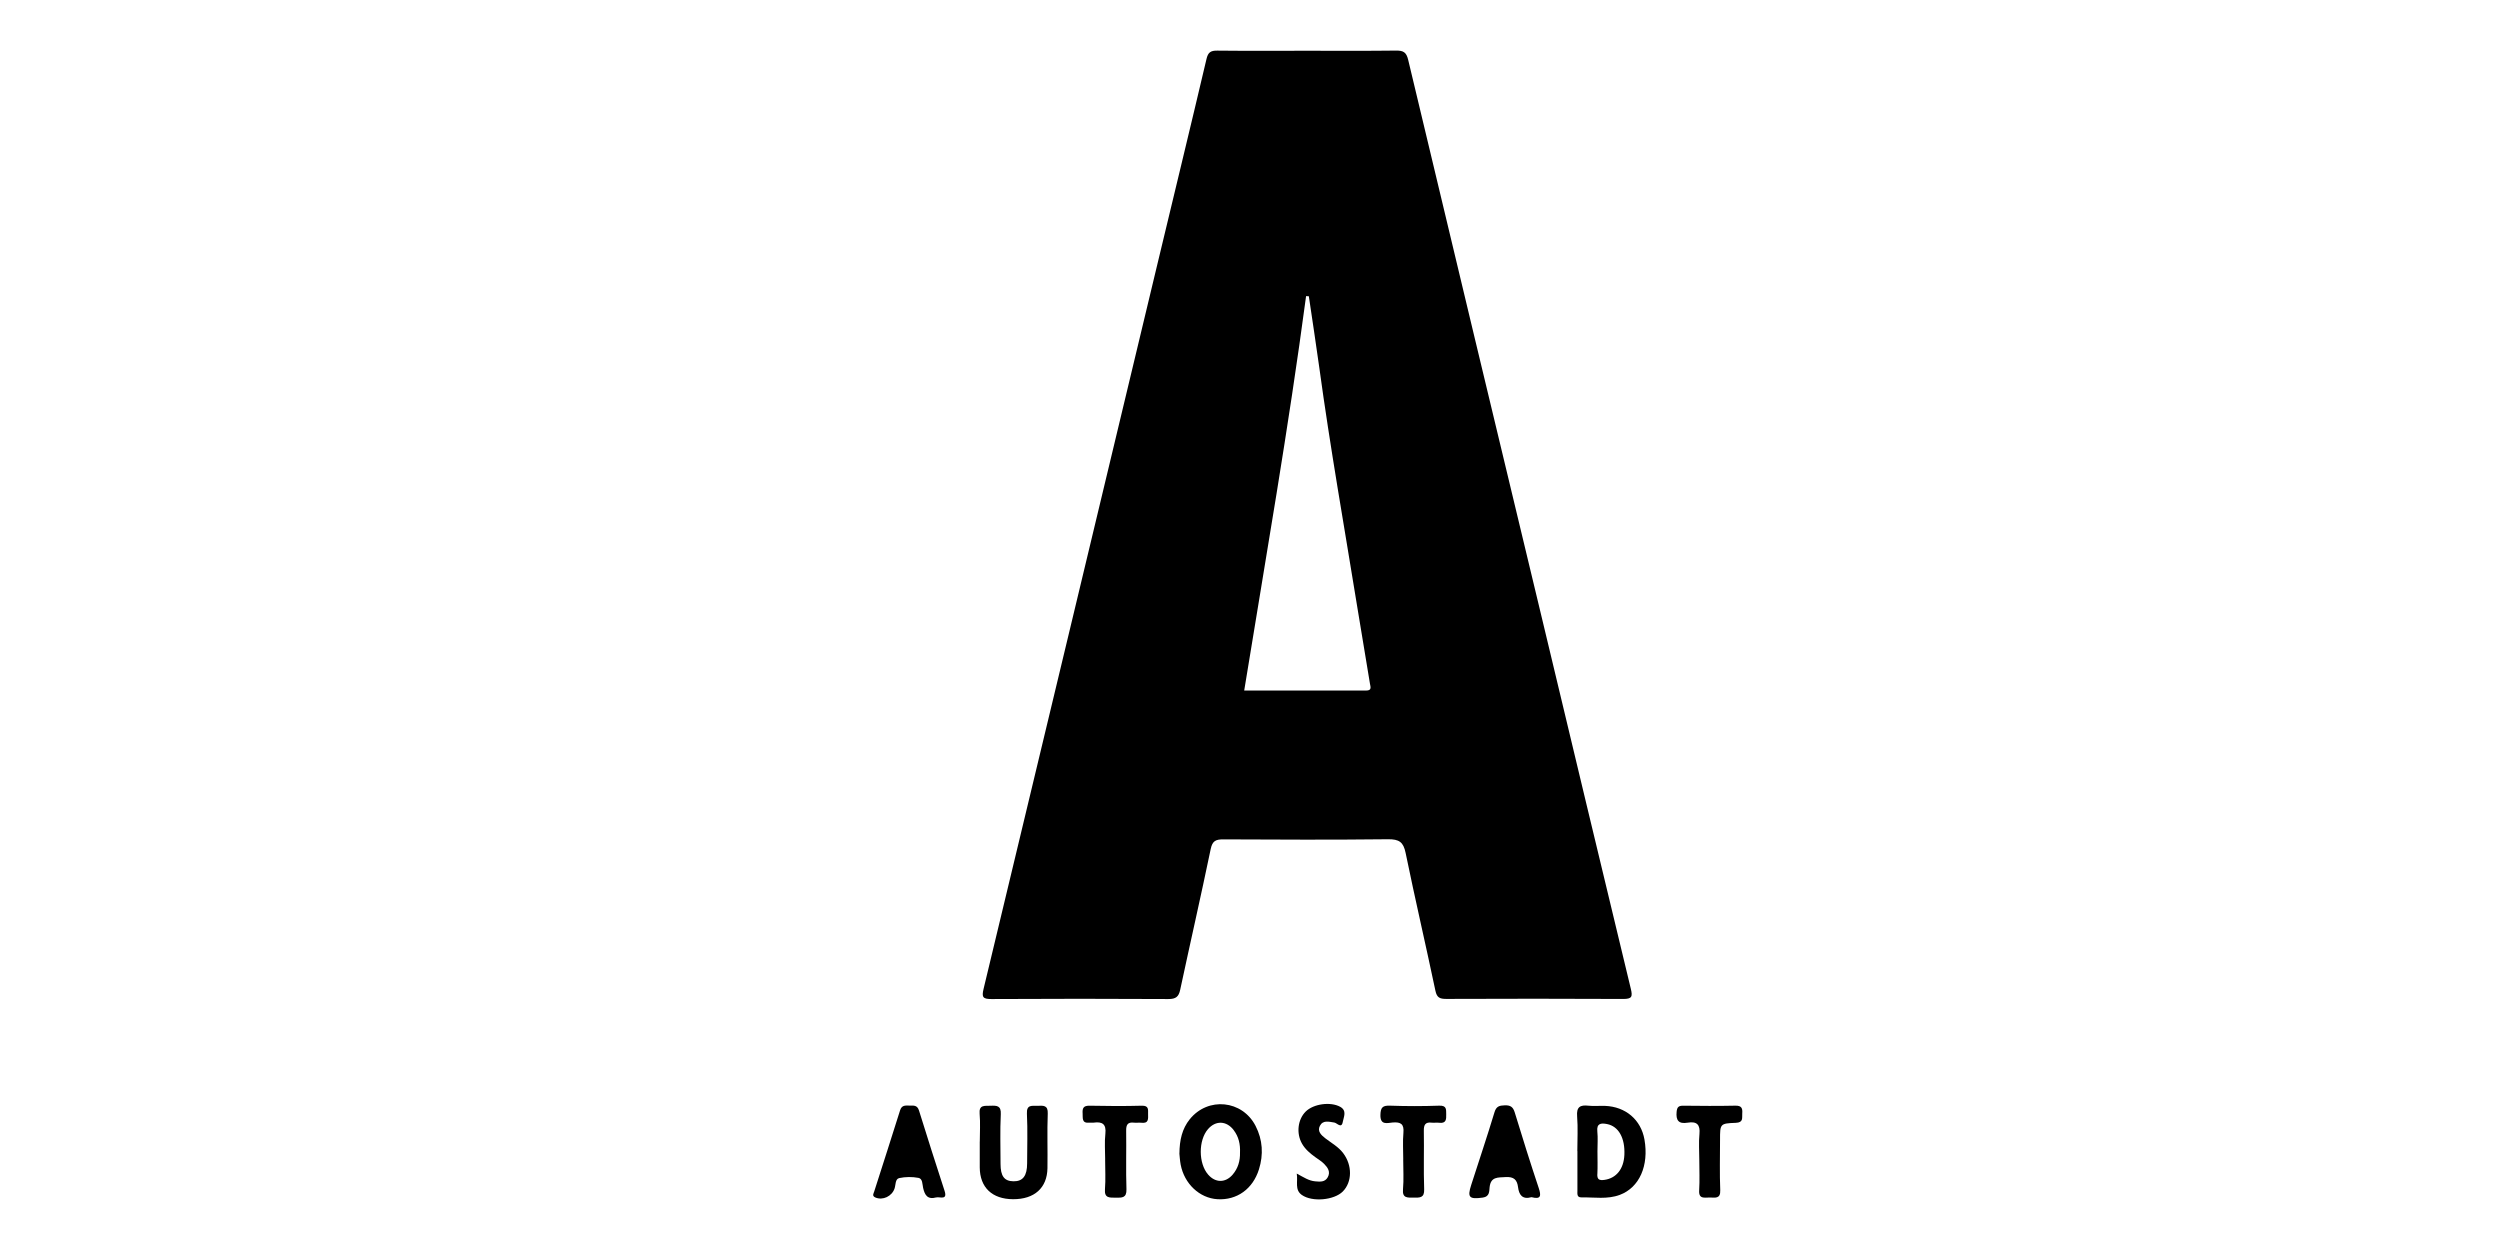
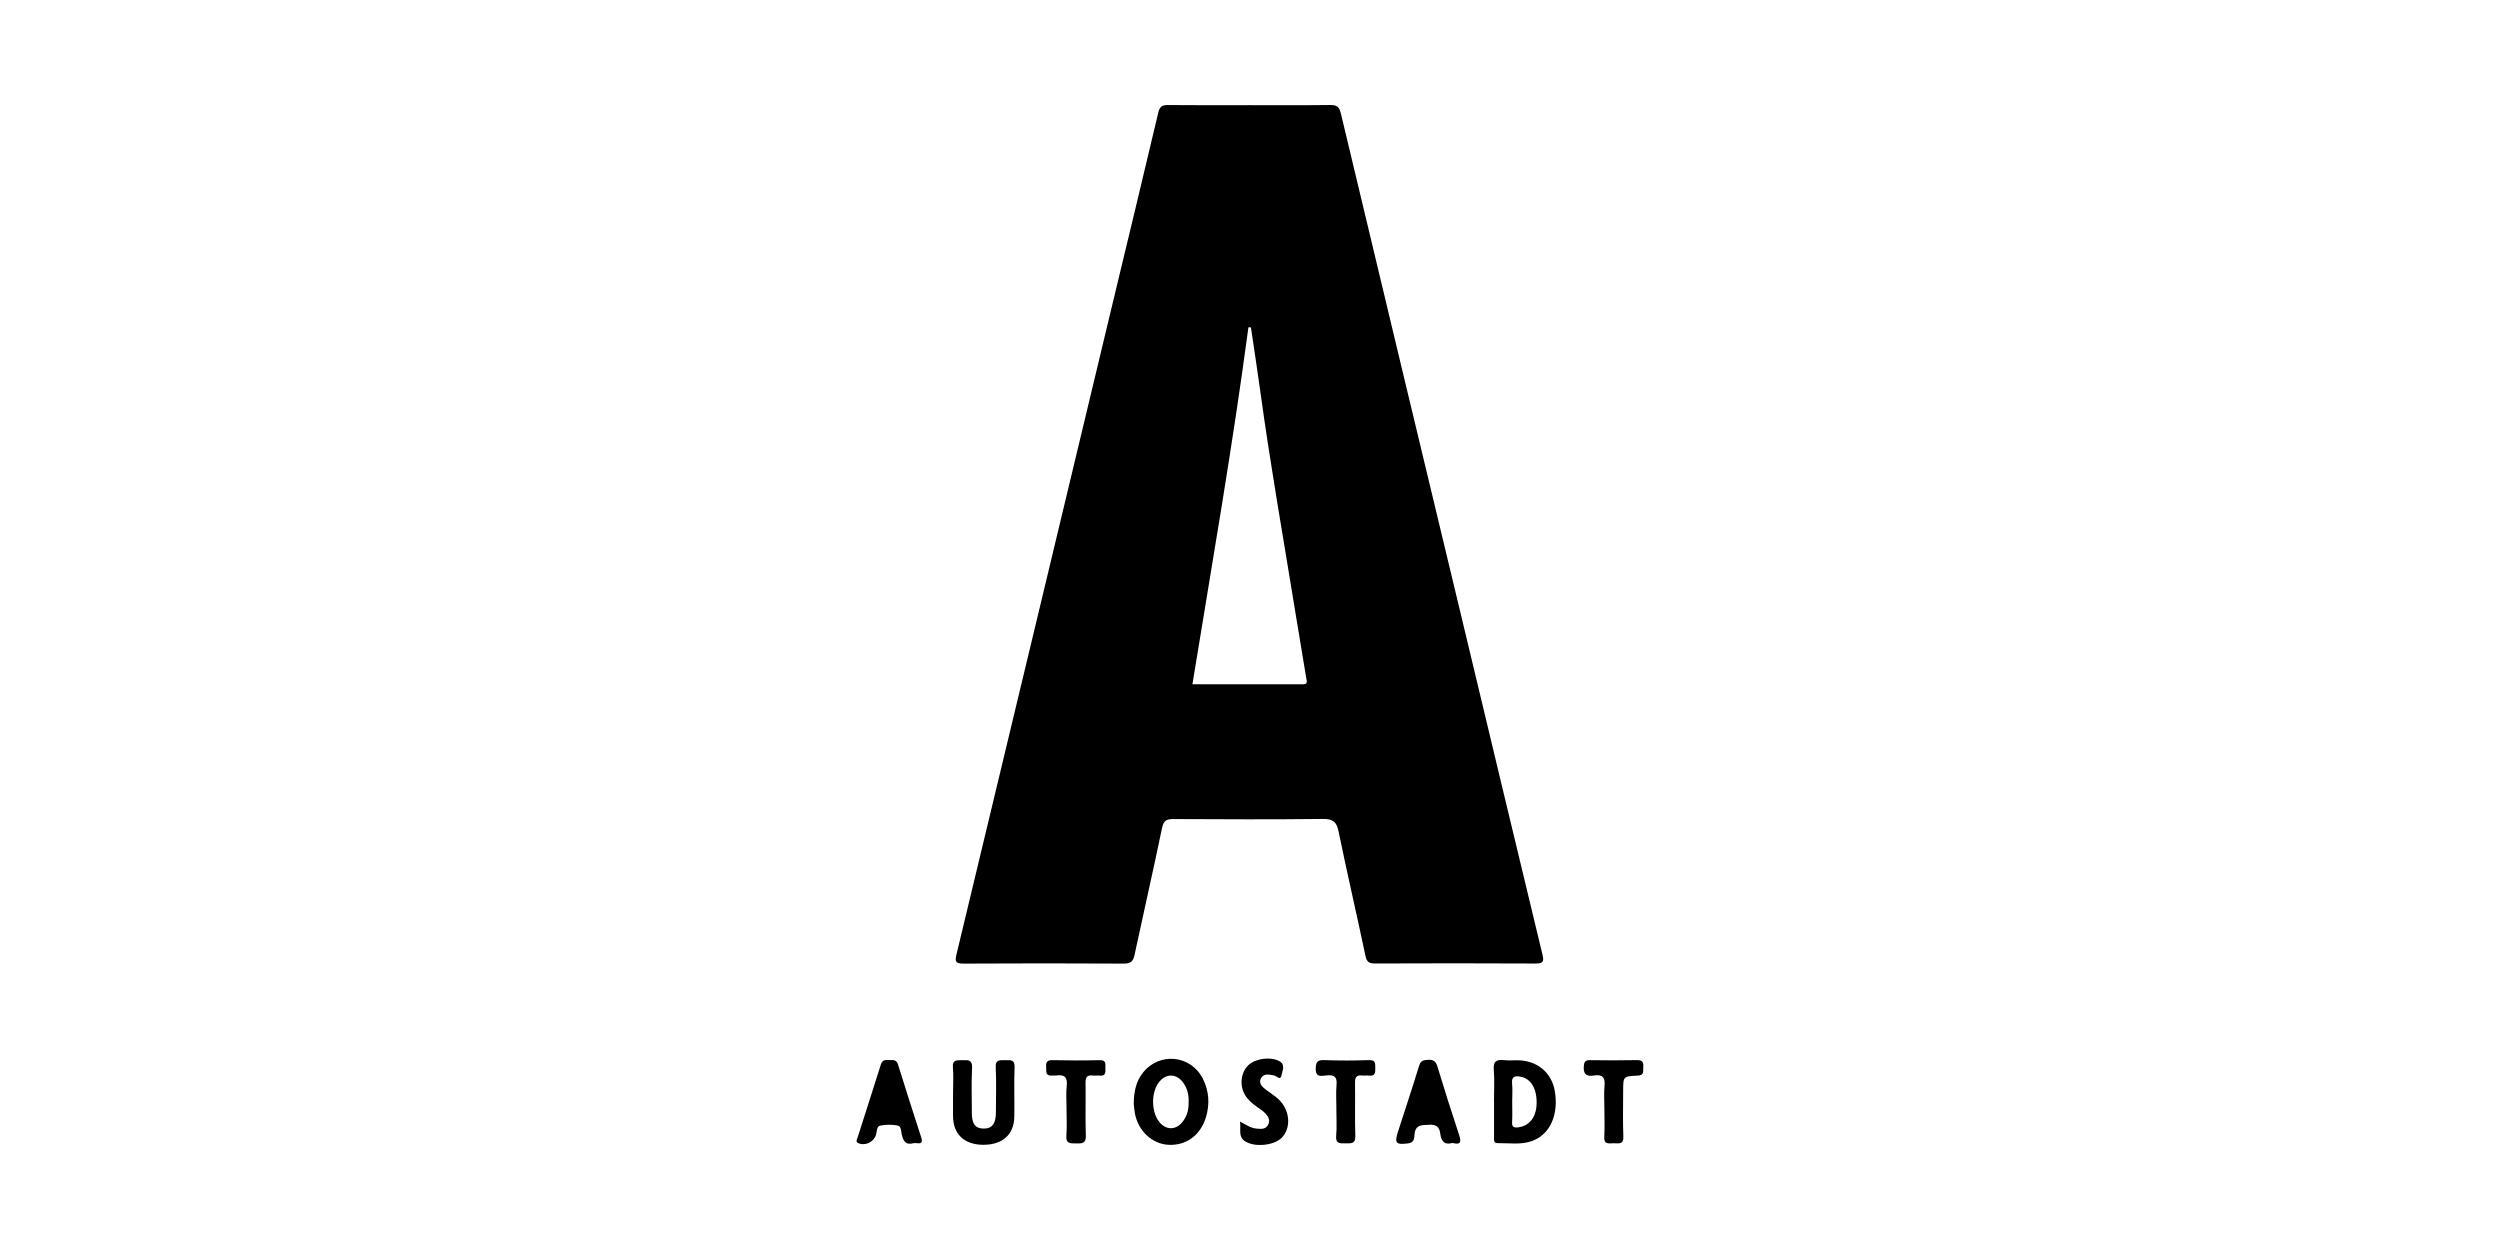
- <svg xmlns="http://www.w3.org/2000/svg" viewBox="0 0 600 300" id="Layer_1">
-   <defs>
-     
-   </defs>
-   <path d="M235.15,273.99c0-2.22.16-4.46-.04-6.67-.2-2.24,1.22-1.88,2.6-1.94,1.53-.06,2.59-.05,2.48,2.04-.2,3.96-.06,7.94-.06,11.91,0,2.95.9,4.15,3.11,4.18,2.25.03,3.27-1.3,3.27-4.31,0-3.97.15-7.95-.05-11.91-.12-2.28,1.27-1.85,2.61-1.9,1.4-.06,2.47-.13,2.39,1.87-.17,4.36,0,8.74-.07,13.11-.08,4.75-3.15,7.46-8.25,7.44-5.03-.02-7.97-2.82-8-7.62-.01-2.07,0-4.13,0-6.2Z" class="cls-1" />
-   <path d="M224.7,287.38c-2.13.59-2.77-.62-3.15-2.28-.2-.88-.1-2.22-1.12-2.41-1.49-.28-3.13-.27-4.61.05-.99.22-.83,1.61-1.12,2.48-.62,1.89-2.84,2.95-4.63,2.17-.85-.38-.4-.97-.27-1.4,2.06-6.51,4.2-12.99,6.22-19.51.42-1.34,1.35-1.14,2.29-1.14.96,0,1.84-.15,2.25,1.19,1.98,6.45,4.07,12.86,6.14,19.28.76,2.35-1.16,1.35-2.03,1.58Z" class="cls-1" />
-   <path d="M367.57,287.32c-2.25.64-3.01-.61-3.24-2.4-.22-1.76-.99-2.55-2.99-2.42-1.86.12-3.54-.11-3.83,2.4-.11.92.06,2.29-1.63,2.52-3.28.45-3.76-.02-2.79-3.03,1.87-5.82,3.82-11.61,5.59-17.46.43-1.41,1.16-1.61,2.44-1.65,1.37-.05,2.01.37,2.41,1.68,1.85,6.07,3.75,12.13,5.76,18.15.61,1.84.59,2.82-1.73,2.21Z" class="cls-1" />
-   <path d="M311.23,281.66c1.68.91,2.9,1.73,4.41,1.86,1.14.1,2.34.24,3.02-.98.72-1.3,0-2.32-.86-3.2-.61-.62-1.39-1.09-2.11-1.61-1.25-.9-2.43-1.89-3.2-3.24-1.43-2.5-1.03-5.85.9-7.74,1.87-1.83,5.93-2.39,8.25-1.12,1.69.93.84,2.44.63,3.61-.3,1.73-1.38.27-2.04.17-1.32-.2-2.72-.64-3.46.8-.67,1.32.34,2.23,1.33,3,1.47,1.13,3.12,2.03,4.26,3.54,2.21,2.91,2.19,6.91-.09,9.21-2.07,2.08-7.33,2.59-9.83.83-1.77-1.24-.9-3.18-1.22-5.13Z" class="cls-1" />
-   <path d="M407.83,278.33c0-2.06-.16-4.13.04-6.18.21-2.21-.6-3.08-2.82-2.71-2.2.37-2.86-.56-2.66-2.62.11-1.15.5-1.46,1.61-1.45,4.16.05,8.31.08,12.47-.01,1.55-.04,1.76.66,1.67,1.87-.08,1.05.34,2.18-1.56,2.25-3.77.14-3.77.24-3.77,4.04,0,4.04-.12,8.09.05,12.12.09,2.16-1.26,1.77-2.5,1.76-1.21-.01-2.7.47-2.56-1.7.15-2.45.03-4.91.03-7.37Z" class="cls-1" />
-   <path d="M265.24,278.28c0-2.07-.18-4.15.05-6.19.25-2.31-.73-2.96-2.87-2.65-.32.05-.66-.03-.98,0-1.87.18-1.54-1.11-1.61-2.2-.08-1.21.13-1.91,1.68-1.87,4.17.09,8.34.11,12.5,0,1.75-.05,1.52.94,1.53,1.98.01,1.13.21,2.34-1.64,2.11-.56-.07-1.15.05-1.71-.02-1.56-.19-1.93.51-1.91,1.92.07,4.69-.09,9.38.07,14.06.07,2.12-1.09,2.04-2.58,2.02-1.45-.01-2.75.15-2.58-2.01.19-2.37.04-4.76.04-7.15Z" class="cls-1" />
-   <path d="M336.78,278.29c0-2.14-.15-4.3.04-6.43.18-2.05-.58-2.63-2.59-2.46-1.27.11-3,.72-2.93-1.83.05-1.79.52-2.28,2.34-2.21,3.92.14,7.84.14,11.76,0,1.84-.07,1.66.92,1.69,2.07.03,1.23,0,2.26-1.75,2.03-.56-.08-1.15.05-1.71-.02-1.55-.19-1.93.5-1.91,1.93.08,4.68-.09,9.37.08,14.05.08,2.13-1.07,2.02-2.55,2.01-1.45,0-2.73.16-2.53-2,.21-2.36.05-4.76.05-7.14Z" class="cls-1" />
-   <path d="M313.71,12.18c7.11,0,14.23.05,21.34-.04,1.77-.02,2.48.41,2.91,2.21,10.66,44.75,21.42,89.47,32.15,134.21,7.09,29.59,14.14,59.19,21.29,88.76.46,1.9.26,2.44-1.87,2.43-14.14-.08-28.29-.06-42.43-.01-1.53,0-2.25-.29-2.6-1.96-2.32-11.04-4.89-22.03-7.15-33.07-.53-2.61-1.54-3.32-4.24-3.29-13.16.15-26.32.1-39.49.03-1.85-.01-2.64.36-3.05,2.31-2.34,11.28-4.91,22.51-7.32,33.77-.36,1.69-1.03,2.25-2.87,2.24-14.14-.08-28.29-.08-42.43,0-2.06.01-2.37-.45-1.9-2.41,13.9-57.78,27.73-115.58,41.58-173.37,3.98-16.61,8.02-33.21,11.93-49.84.37-1.58.99-2.02,2.58-2,7.19.08,14.39.03,21.58.03ZM327.88,165.73c1.43,0,1.03-.91.91-1.64-1-6.11-2.04-12.21-3.03-18.32-3.11-19.2-6.51-38.35-9.14-57.62-.78-5.69-1.67-11.36-2.5-17.05-.22-.01-.44-.02-.66-.03-4.2,31.58-9.7,62.97-14.85,94.65,9.86,0,19.56,0,29.27,0Z" class="cls-1" />
-   <path d="M283.06,276.85c.03-3.26.65-5.94,2.48-8.23,4.38-5.43,12.61-4.61,15.8,1.6,1.71,3.34,1.92,6.86.81,10.42-1.47,4.72-5.3,7.45-9.97,7.17-4.28-.26-7.94-3.69-8.82-8.3-.19-1.01-.24-2.05-.31-2.66ZM296.1,271.24c-1.74-2.29-4.34-2.38-6.19-.24-2.32,2.7-2.3,8.2.04,10.9,1.73,2,4.14,2.03,5.87.03,1.31-1.52,1.83-3.33,1.78-5.3.09-1.96-.29-3.79-1.51-5.39Z" class="cls-1" />
-   <path d="M378.56,276.25c0-2.78.17-5.57-.05-8.34-.18-2.22.69-2.78,2.76-2.54,1.29.15,2.61-.01,3.92.04,4.97.19,8.64,3.33,9.48,8.07,1.1,6.28-1.21,11.53-5.92,13.29-3,1.12-6.14.55-9.23.6-1.11.02-.94-.9-.94-1.58-.01-3.18,0-6.36,0-9.53ZM383.36,281.75c-.07,1.32.43,1.6,1.72,1.42,2.81-.4,4.61-2.58,4.77-5.98.19-4.06-1.38-6.88-4.17-7.42-1.46-.29-2.52-.16-2.32,1.79.16,1.57.03,3.16.03,4.74,0,1.82.07,3.64-.02,5.46Z" class="cls-1" />
-   <path d="M218.29,273.71c.38,1.24.73,2.27,1.01,3.32.15.56.7,1.32-.09,1.65-.61.26-1.5.27-2.13.03-.93-.34-.19-1.08-.06-1.6.28-1.1.34-2.31,1.28-3.41Z" class="cls-1" />
-   <path d="M361.15,273.87c.33,1.05.7,2.1.97,3.17.14.55.68,1.34-.14,1.66-.63.24-1.52.25-2.14,0-.89-.36-.12-1.09-.02-1.62.2-1.07.57-2.11.87-3.16.15-.02.31-.03.46-.05Z" class="cls-1" />
+ <svg xmlns="http://www.w3.org/2000/svg" width="100%" height="100%" viewBox="0 0 600 300" version="1.1" xml:space="preserve" style="fill-rule:evenodd;clip-rule:evenodd;stroke-linejoin:round;stroke-miterlimit:2;">
+   <g transform="matrix(0.905246,0,0,0.905246,15.86591,14.2131)">
+     <path d="M235.15,273.99C235.15,271.77 235.31,269.53 235.11,267.32C234.91,265.08 236.33,265.44 237.71,265.38C239.24,265.32 240.3,265.33 240.19,267.42C239.99,271.38 240.13,275.36 240.13,279.33C240.13,282.28 241.03,283.48 243.24,283.51C245.49,283.54 246.51,282.21 246.51,279.2C246.51,275.23 246.66,271.25 246.46,267.29C246.34,265.01 247.73,265.44 249.07,265.39C250.47,265.33 251.54,265.26 251.46,267.26C251.29,271.62 251.46,276 251.39,280.37C251.31,285.12 248.24,287.83 243.14,287.81C238.11,287.79 235.17,284.99 235.14,280.19C235.13,278.12 235.14,276.06 235.14,273.99L235.15,273.99Z" style="fill-rule:nonzero;" />
+   </g>
+   <g transform="matrix(0.905246,0,0,0.905246,15.86591,14.2131)">
+     <path d="M224.7,287.38C222.57,287.97 221.93,286.76 221.55,285.1C221.35,284.22 221.45,282.88 220.43,282.69C218.94,282.41 217.3,282.42 215.82,282.74C214.83,282.96 214.99,284.35 214.7,285.22C214.08,287.11 211.86,288.17 210.07,287.39C209.22,287.01 209.67,286.42 209.8,285.99C211.86,279.48 214,273 216.02,266.48C216.44,265.14 217.37,265.34 218.31,265.34C219.27,265.34 220.15,265.19 220.56,266.53C222.54,272.98 224.63,279.39 226.7,285.81C227.46,288.16 225.54,287.16 224.67,287.39L224.7,287.38Z" style="fill-rule:nonzero;" />
+   </g>
+   <g transform="matrix(0.905246,0,0,0.905246,15.86591,14.2131)">
+     <path d="M367.57,287.32C365.32,287.96 364.56,286.71 364.33,284.92C364.11,283.16 363.34,282.37 361.34,282.5C359.48,282.62 357.8,282.39 357.51,284.9C357.4,285.82 357.57,287.19 355.88,287.42C352.6,287.87 352.12,287.4 353.09,284.39C354.96,278.57 356.91,272.78 358.68,266.93C359.11,265.52 359.84,265.32 361.12,265.28C362.49,265.23 363.13,265.65 363.53,266.96C365.38,273.03 367.28,279.09 369.29,285.11C369.9,286.95 369.88,287.93 367.56,287.32L367.57,287.32Z" style="fill-rule:nonzero;" />
+   </g>
+   <g transform="matrix(0.905246,0,0,0.905246,15.86591,14.2131)">
+     <path d="M311.23,281.66C312.91,282.57 314.13,283.39 315.64,283.52C316.78,283.62 317.98,283.76 318.66,282.54C319.38,281.24 318.66,280.22 317.8,279.34C317.19,278.72 316.41,278.25 315.69,277.73C314.44,276.83 313.26,275.84 312.49,274.49C311.06,271.99 311.46,268.64 313.39,266.75C315.26,264.92 319.32,264.36 321.64,265.63C323.33,266.56 322.48,268.07 322.27,269.24C321.97,270.97 320.89,269.51 320.23,269.41C318.91,269.21 317.51,268.77 316.77,270.21C316.1,271.53 317.11,272.44 318.1,273.21C319.57,274.34 321.22,275.24 322.36,276.75C324.57,279.66 324.55,283.66 322.27,285.96C320.2,288.04 314.94,288.55 312.44,286.79C310.67,285.55 311.54,283.61 311.22,281.66L311.23,281.66Z" style="fill-rule:nonzero;" />
+   </g>
+   <g transform="matrix(0.905246,0,0,0.905246,15.86591,14.2131)">
+     <path d="M407.83,278.33C407.83,276.27 407.67,274.2 407.87,272.15C408.08,269.94 407.27,269.07 405.05,269.44C402.85,269.81 402.19,268.88 402.39,266.82C402.5,265.67 402.89,265.36 404,265.37C408.16,265.42 412.31,265.45 416.47,265.36C418.02,265.32 418.23,266.02 418.14,267.23C418.06,268.28 418.48,269.41 416.58,269.48C412.81,269.62 412.81,269.72 412.81,273.52C412.81,277.56 412.69,281.61 412.86,285.64C412.95,287.8 411.6,287.41 410.36,287.4C409.15,287.39 407.66,287.87 407.8,285.7C407.95,283.25 407.83,280.79 407.83,278.33Z" style="fill-rule:nonzero;" />
+   </g>
+   <g transform="matrix(0.905246,0,0,0.905246,15.86591,14.2131)">
+     <path d="M265.24,278.28C265.24,276.21 265.06,274.13 265.29,272.09C265.54,269.78 264.56,269.13 262.42,269.44C262.1,269.49 261.76,269.41 261.44,269.44C259.57,269.62 259.9,268.33 259.83,267.24C259.75,266.03 259.96,265.33 261.51,265.37C265.68,265.46 269.85,265.48 274.01,265.37C275.76,265.32 275.53,266.31 275.54,267.35C275.55,268.48 275.75,269.69 273.9,269.46C273.34,269.39 272.75,269.51 272.19,269.44C270.63,269.25 270.26,269.95 270.28,271.36C270.35,276.05 270.19,280.74 270.35,285.42C270.42,287.54 269.26,287.46 267.77,287.44C266.32,287.43 265.02,287.59 265.19,285.43C265.38,283.06 265.23,280.67 265.23,278.28L265.24,278.28Z" style="fill-rule:nonzero;" />
+   </g>
+   <g transform="matrix(0.905246,0,0,0.905246,15.86591,14.2131)">
+     <path d="M336.78,278.29C336.78,276.15 336.63,273.99 336.82,271.86C337,269.81 336.24,269.23 334.23,269.4C332.96,269.51 331.23,270.12 331.3,267.57C331.35,265.78 331.82,265.29 333.64,265.36C337.56,265.5 341.48,265.5 345.4,265.36C347.24,265.29 347.06,266.28 347.09,267.43C347.12,268.66 347.09,269.69 345.34,269.46C344.78,269.38 344.19,269.51 343.63,269.44C342.08,269.25 341.7,269.94 341.72,271.37C341.8,276.05 341.63,280.74 341.8,285.42C341.88,287.55 340.73,287.44 339.25,287.43C337.8,287.43 336.52,287.59 336.72,285.43C336.93,283.07 336.77,280.67 336.77,278.29L336.78,278.29Z" style="fill-rule:nonzero;" />
+   </g>
+   <g transform="matrix(0.905246,0,0,0.905246,15.86591,14.2131)">
+     <path d="M313.71,12.18C320.82,12.18 327.94,12.23 335.05,12.14C336.82,12.12 337.53,12.55 337.96,14.35C348.62,59.1 359.38,103.82 370.11,148.56C377.2,178.15 384.25,207.75 391.4,237.32C391.86,239.22 391.66,239.76 389.53,239.75C375.39,239.67 361.24,239.69 347.1,239.74C345.57,239.74 344.85,239.45 344.5,237.78C342.18,226.74 339.61,215.75 337.35,204.71C336.82,202.1 335.81,201.39 333.11,201.42C319.95,201.57 306.79,201.52 293.62,201.45C291.77,201.44 290.98,201.81 290.57,203.76C288.23,215.04 285.66,226.27 283.25,237.53C282.89,239.22 282.22,239.78 280.38,239.77C266.24,239.69 252.09,239.69 237.95,239.77C235.89,239.78 235.58,239.32 236.05,237.36C249.95,179.58 263.78,121.78 277.63,63.99C281.61,47.38 285.65,30.78 289.56,14.15C289.93,12.57 290.55,12.13 292.14,12.15C299.33,12.23 306.53,12.18 313.72,12.18L313.71,12.18ZM327.88,165.73C329.31,165.73 328.91,164.82 328.79,164.09C327.79,157.98 326.75,151.88 325.76,145.77C322.65,126.57 319.25,107.42 316.62,88.15C315.84,82.46 314.95,76.79 314.12,71.1C313.9,71.09 313.68,71.08 313.46,71.07C309.26,102.65 303.76,134.04 298.61,165.72L327.88,165.72L327.88,165.73Z" style="fill-rule:nonzero;" />
+   </g>
+   <g transform="matrix(0.905246,0,0,0.905246,15.86591,14.2131)">
+     <path d="M283.06,276.85C283.09,273.59 283.71,270.91 285.54,268.62C289.92,263.19 298.15,264.01 301.34,270.22C303.05,273.56 303.26,277.08 302.15,280.64C300.68,285.36 296.85,288.09 292.18,287.81C287.9,287.55 284.24,284.12 283.36,279.51C283.17,278.5 283.12,277.46 283.05,276.85L283.06,276.85ZM296.1,271.24C294.36,268.95 291.76,268.86 289.91,271C287.59,273.7 287.61,279.2 289.95,281.9C291.68,283.9 294.09,283.93 295.82,281.93C297.13,280.41 297.65,278.6 297.6,276.63C297.69,274.67 297.31,272.84 296.09,271.24L296.1,271.24Z" style="fill-rule:nonzero;" />
+   </g>
+   <g transform="matrix(0.905246,0,0,0.905246,15.86591,14.2131)">
+     <path d="M378.56,276.25C378.56,273.47 378.73,270.68 378.51,267.91C378.33,265.69 379.2,265.13 381.27,265.37C382.56,265.52 383.88,265.36 385.19,265.41C390.16,265.6 393.83,268.74 394.67,273.48C395.77,279.76 393.46,285.01 388.75,286.77C385.75,287.89 382.61,287.32 379.52,287.37C378.41,287.39 378.58,286.47 378.58,285.79C378.57,282.61 378.58,279.43 378.58,276.26L378.56,276.25ZM383.36,281.75C383.29,283.07 383.79,283.35 385.08,283.17C387.89,282.77 389.69,280.59 389.85,277.19C390.04,273.13 388.47,270.31 385.68,269.77C384.22,269.48 383.16,269.61 383.36,271.56C383.52,273.13 383.39,274.72 383.39,276.3C383.39,278.12 383.46,279.94 383.37,281.76L383.36,281.75Z" style="fill-rule:nonzero;" />
+   </g>
+   <g transform="matrix(0.905246,0,0,0.905246,15.86591,14.2131)">
+     <path d="M218.29,273.71C218.67,274.95 219.02,275.98 219.3,277.03C219.45,277.59 220,278.35 219.21,278.68C218.6,278.94 217.71,278.95 217.08,278.71C216.15,278.37 216.89,277.63 217.02,277.11C217.3,276.01 217.36,274.8 218.3,273.7L218.29,273.71Z" style="fill-rule:nonzero;" />
+   </g>
+   <g transform="matrix(0.905246,0,0,0.905246,15.86591,14.2131)">
+     <path d="M361.15,273.87C361.48,274.92 361.85,275.97 362.12,277.04C362.26,277.59 362.8,278.38 361.98,278.7C361.35,278.94 360.46,278.95 359.84,278.7C358.95,278.34 359.72,277.61 359.82,277.08C360.02,276.01 360.39,274.97 360.69,273.92C360.84,273.9 361,273.89 361.15,273.87Z" style="fill-rule:nonzero;" />
+   </g>
</svg>
